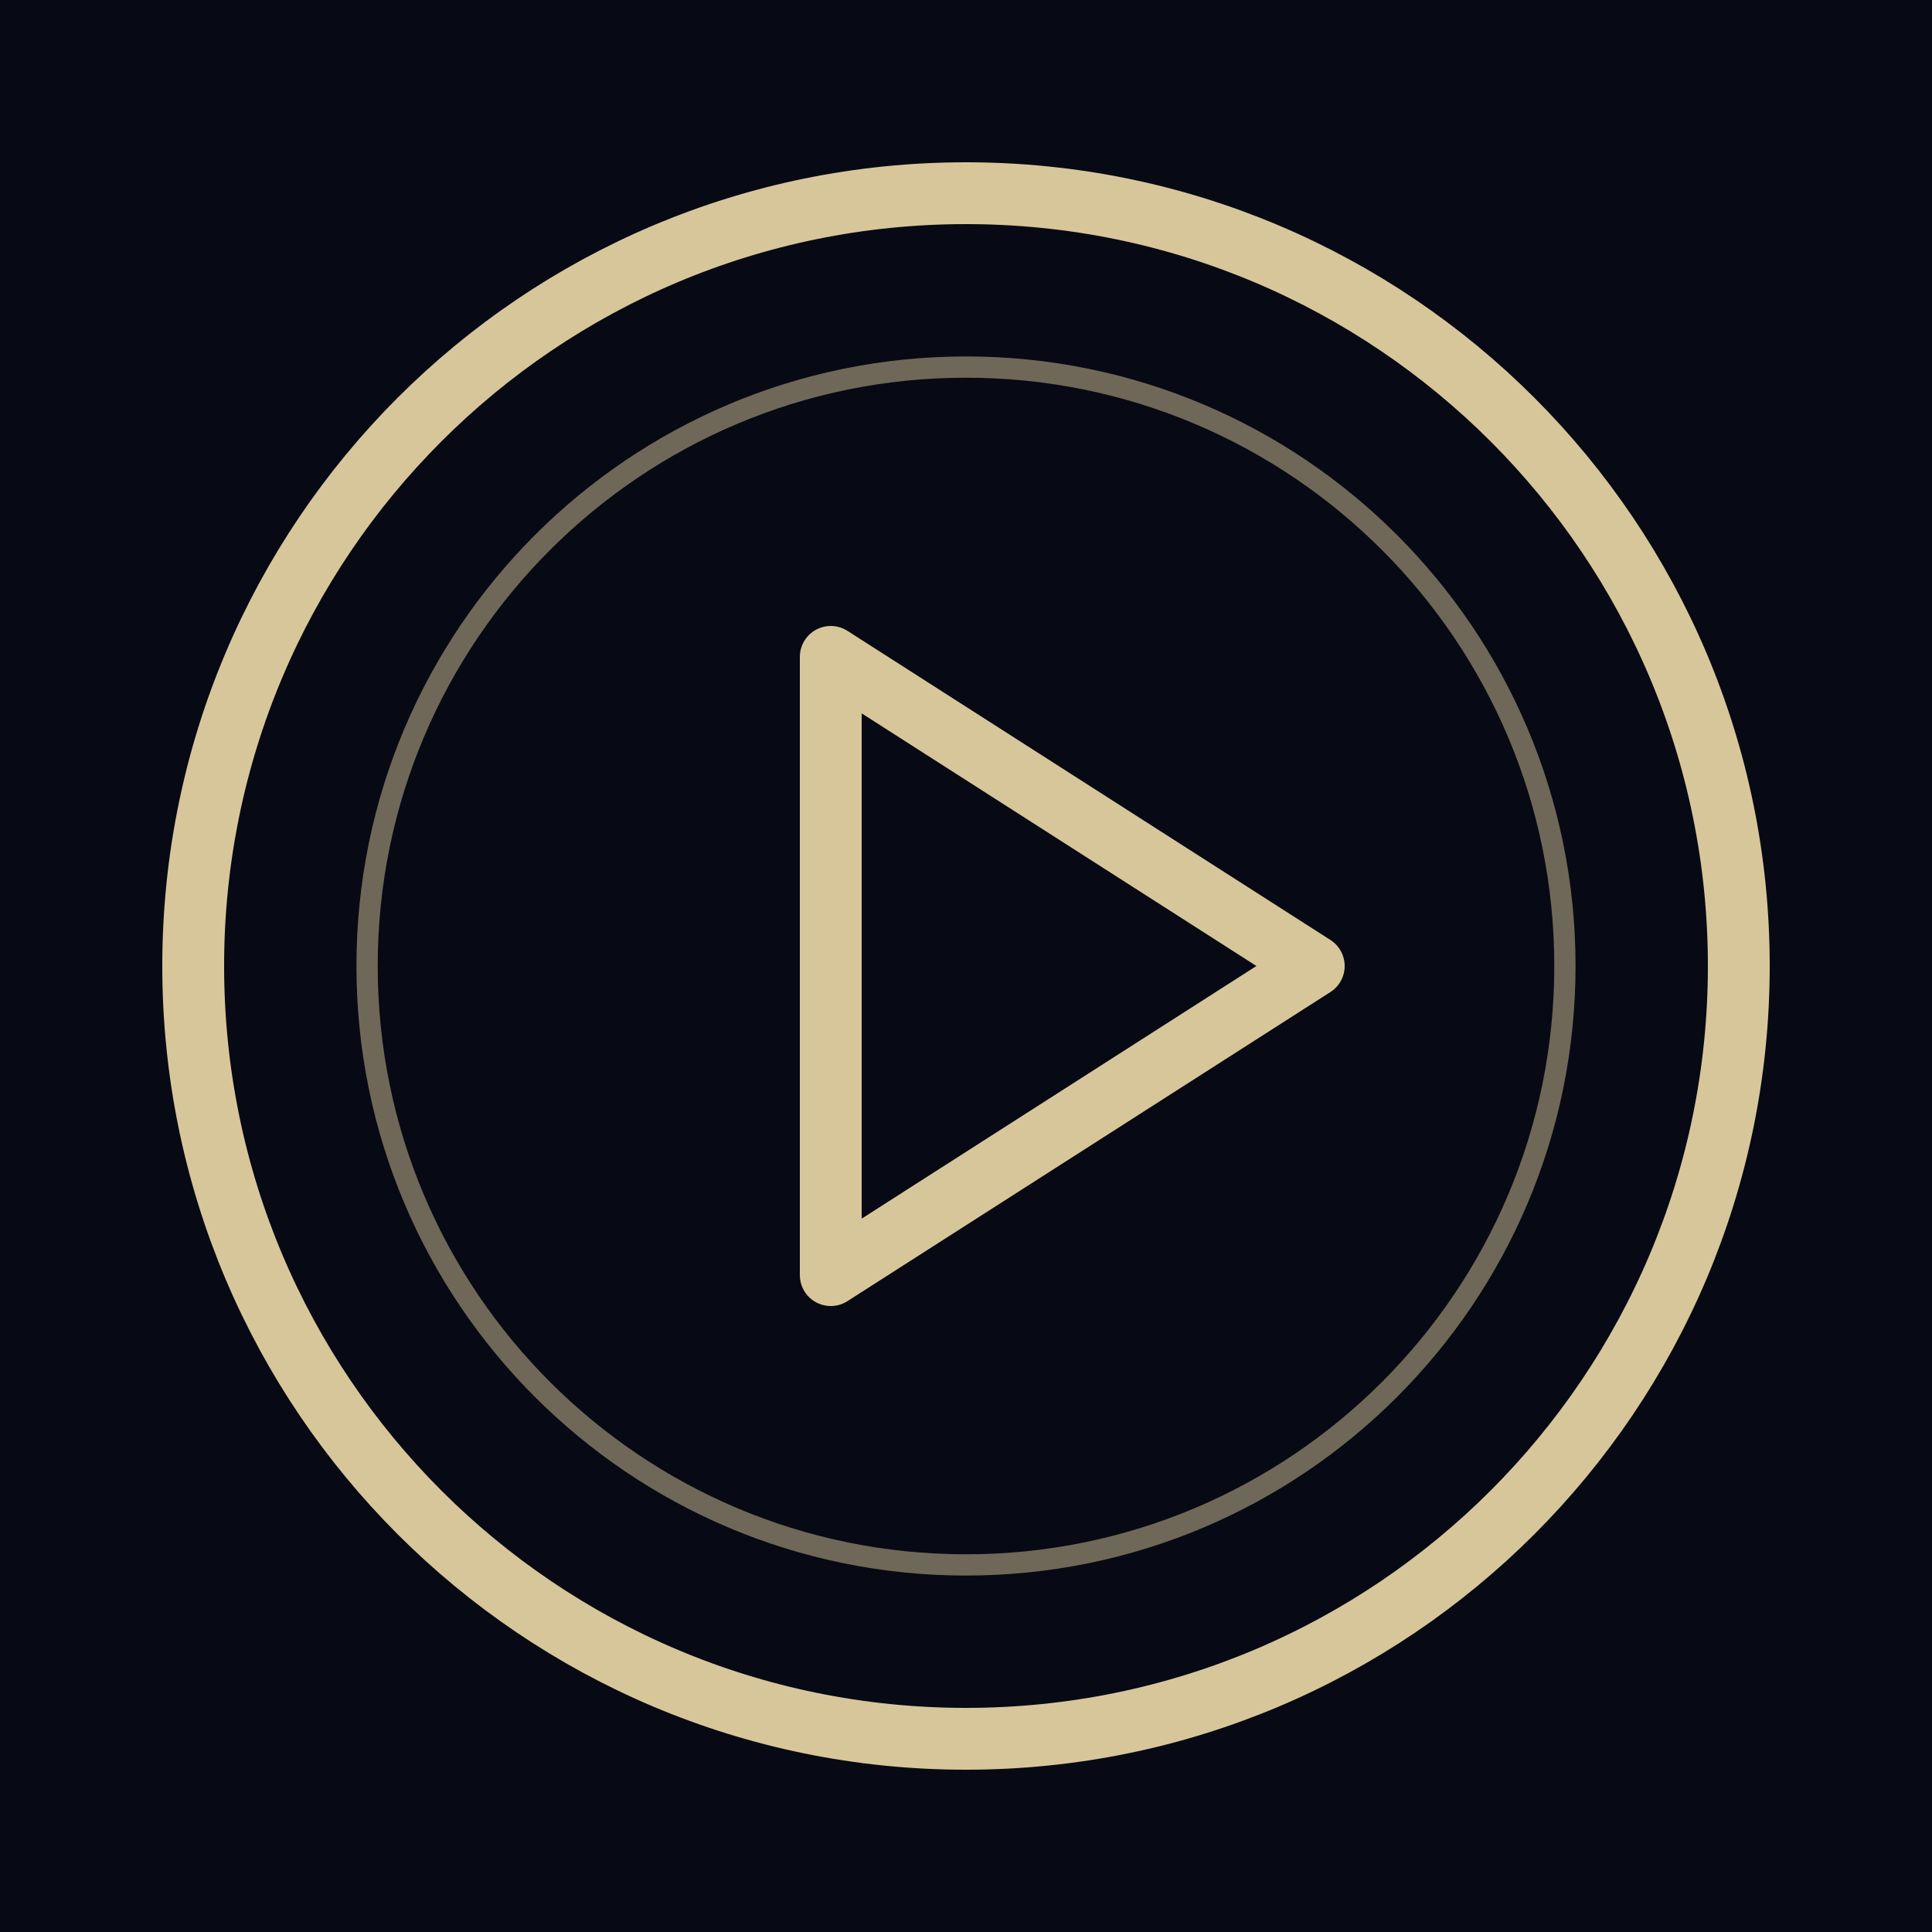
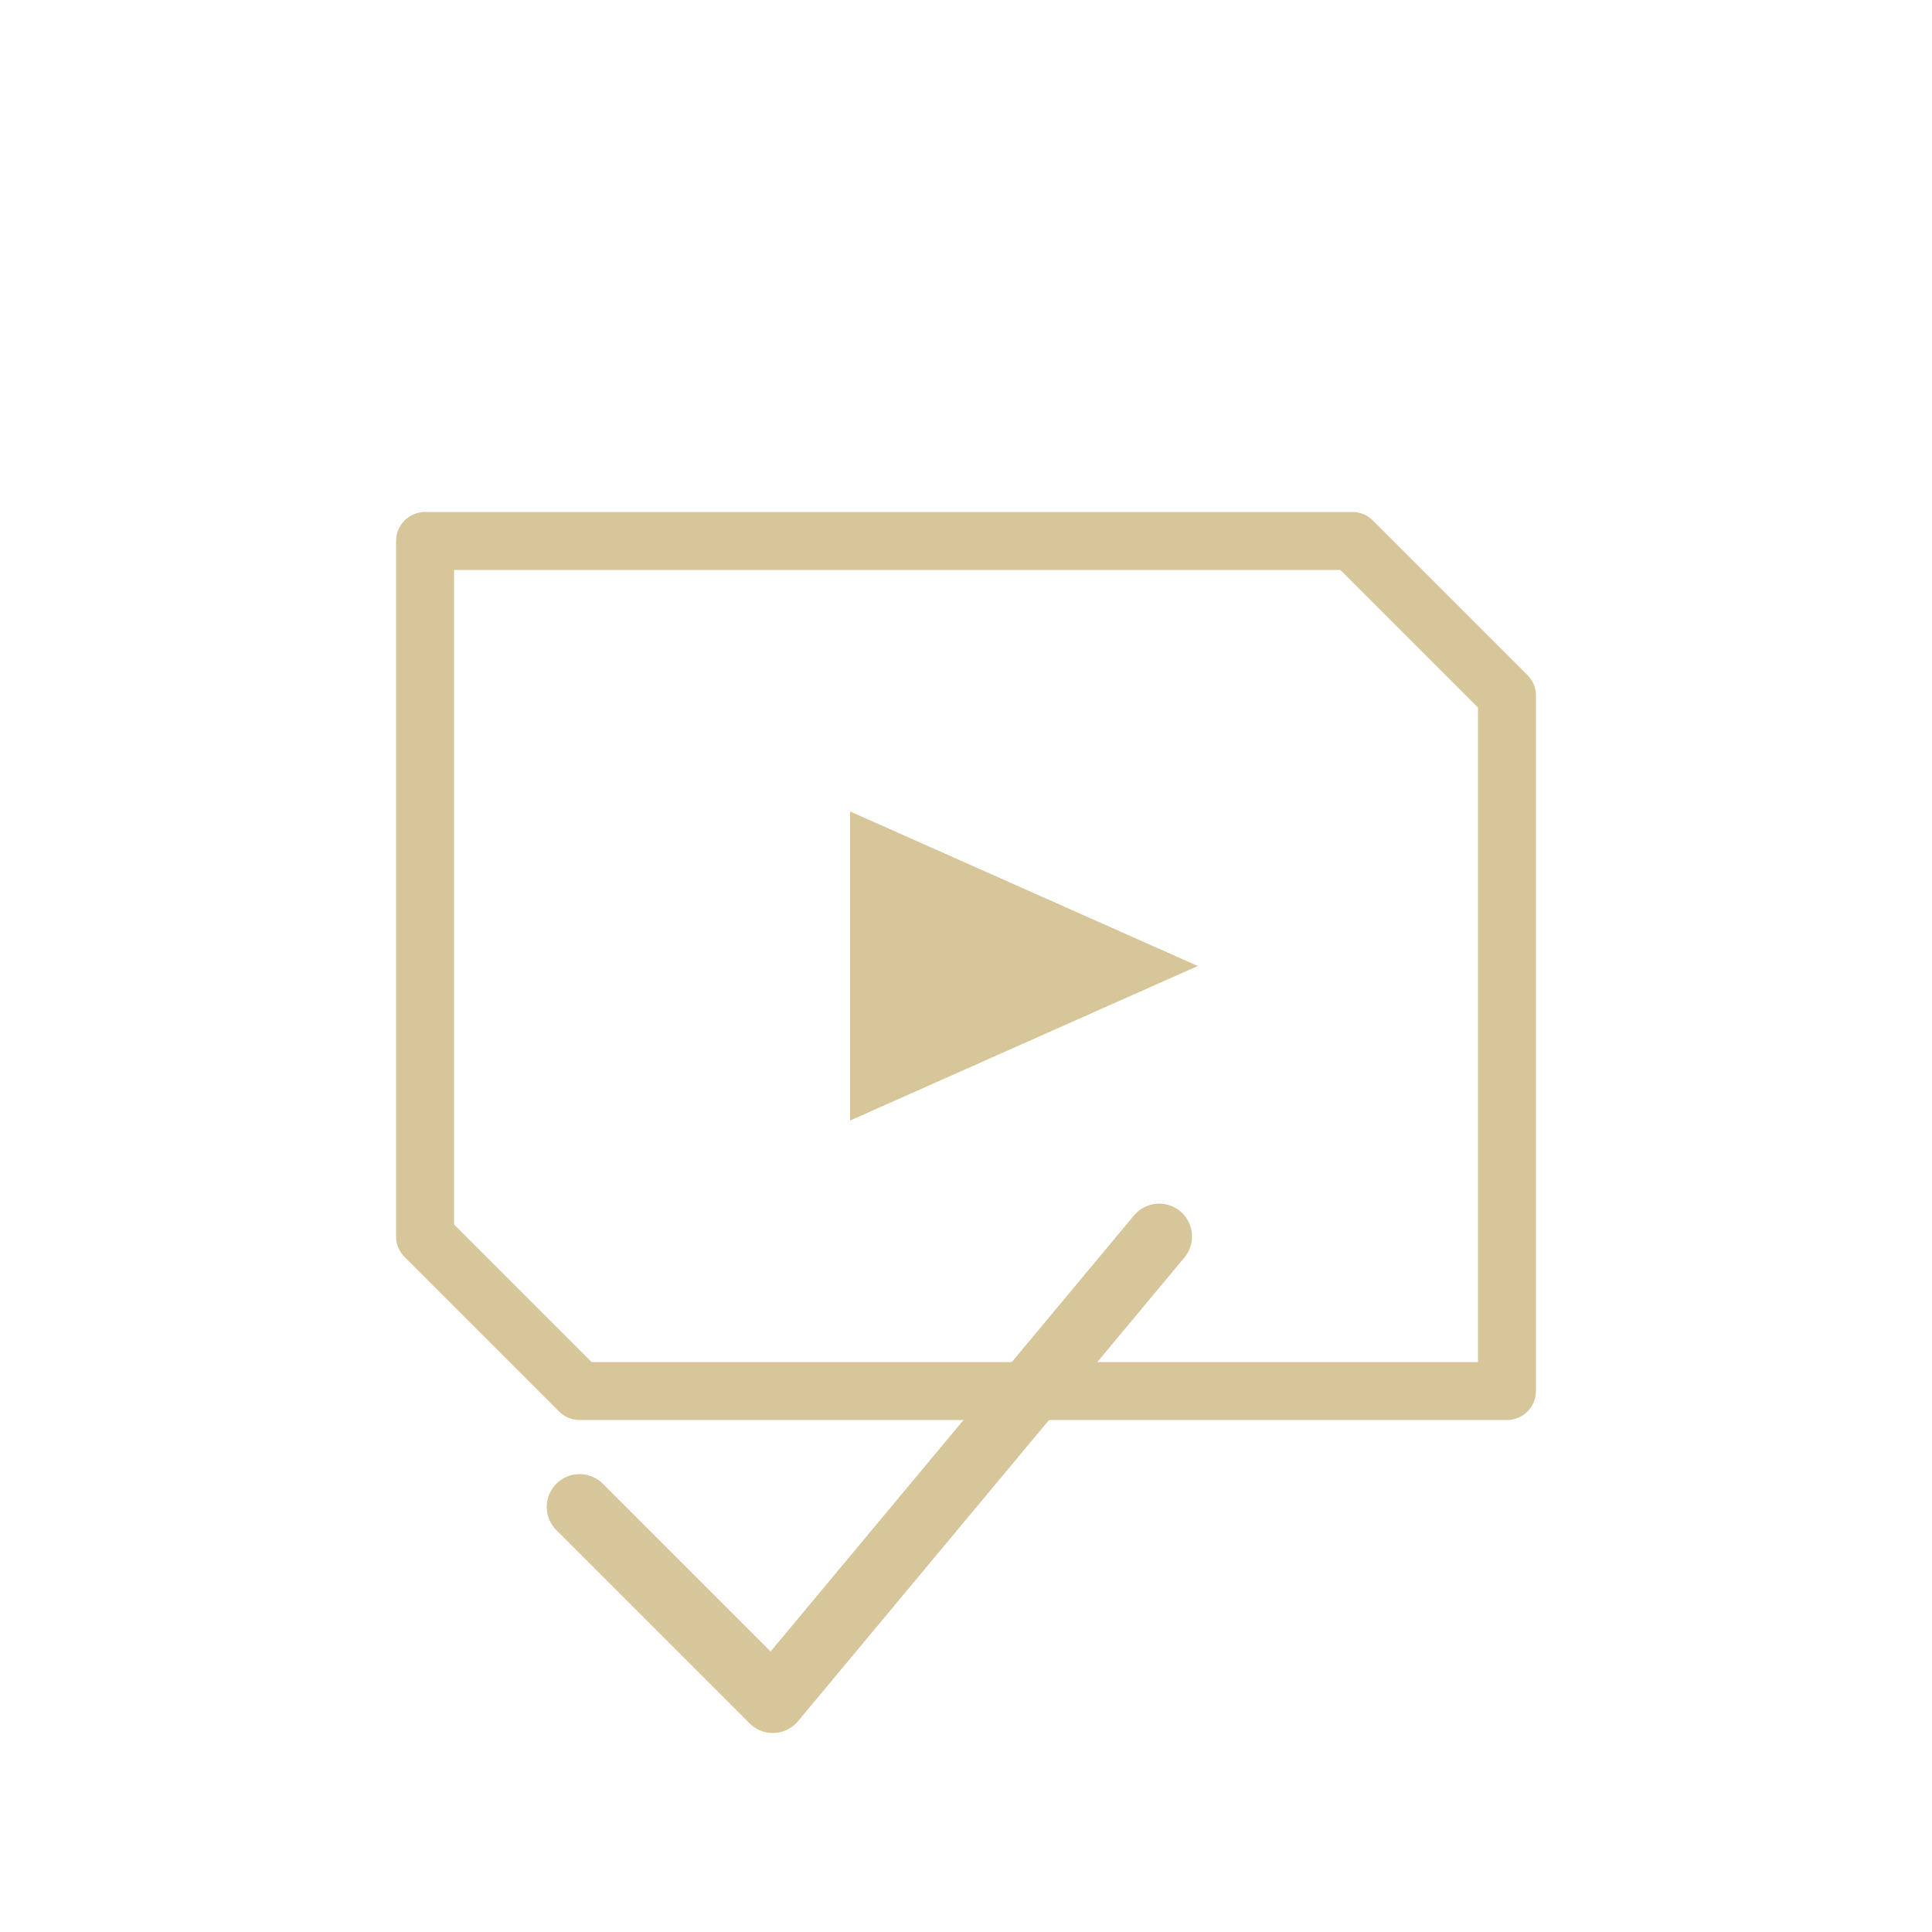
<svg xmlns="http://www.w3.org/2000/svg" width="64" height="64" viewBox="0 0 100 100" fill="none" role="img" aria-label="ClipVote">
-   <rect width="100" height="100" fill="#070a14" />
-   <circle cx="50" cy="50" r="40" stroke="#d8c69b" stroke-width="3.2" />
-   <circle cx="50" cy="50" r="31" stroke="#d8c69b" stroke-width="1.1" opacity="0.5" />
-   <path d="M43 34 L68 50 L43 66 Z" stroke="#d8c69b" stroke-width="3.2" stroke-linejoin="round" fill="none" />
+   <path d="M22 28 H70 L78 36 V72 H30 L22 64 Z" stroke="#d8c69b" stroke-width="3" stroke-linejoin="round" fill="none" />
+   <path d="M44 42 L62 50 L44 58 Z" fill="#d8c69b" />
+   <path d="M30 78 L40 88 L60 64" stroke="#d8c69b" stroke-width="3.4" stroke-linecap="round" stroke-linejoin="round" fill="none" />
</svg>
